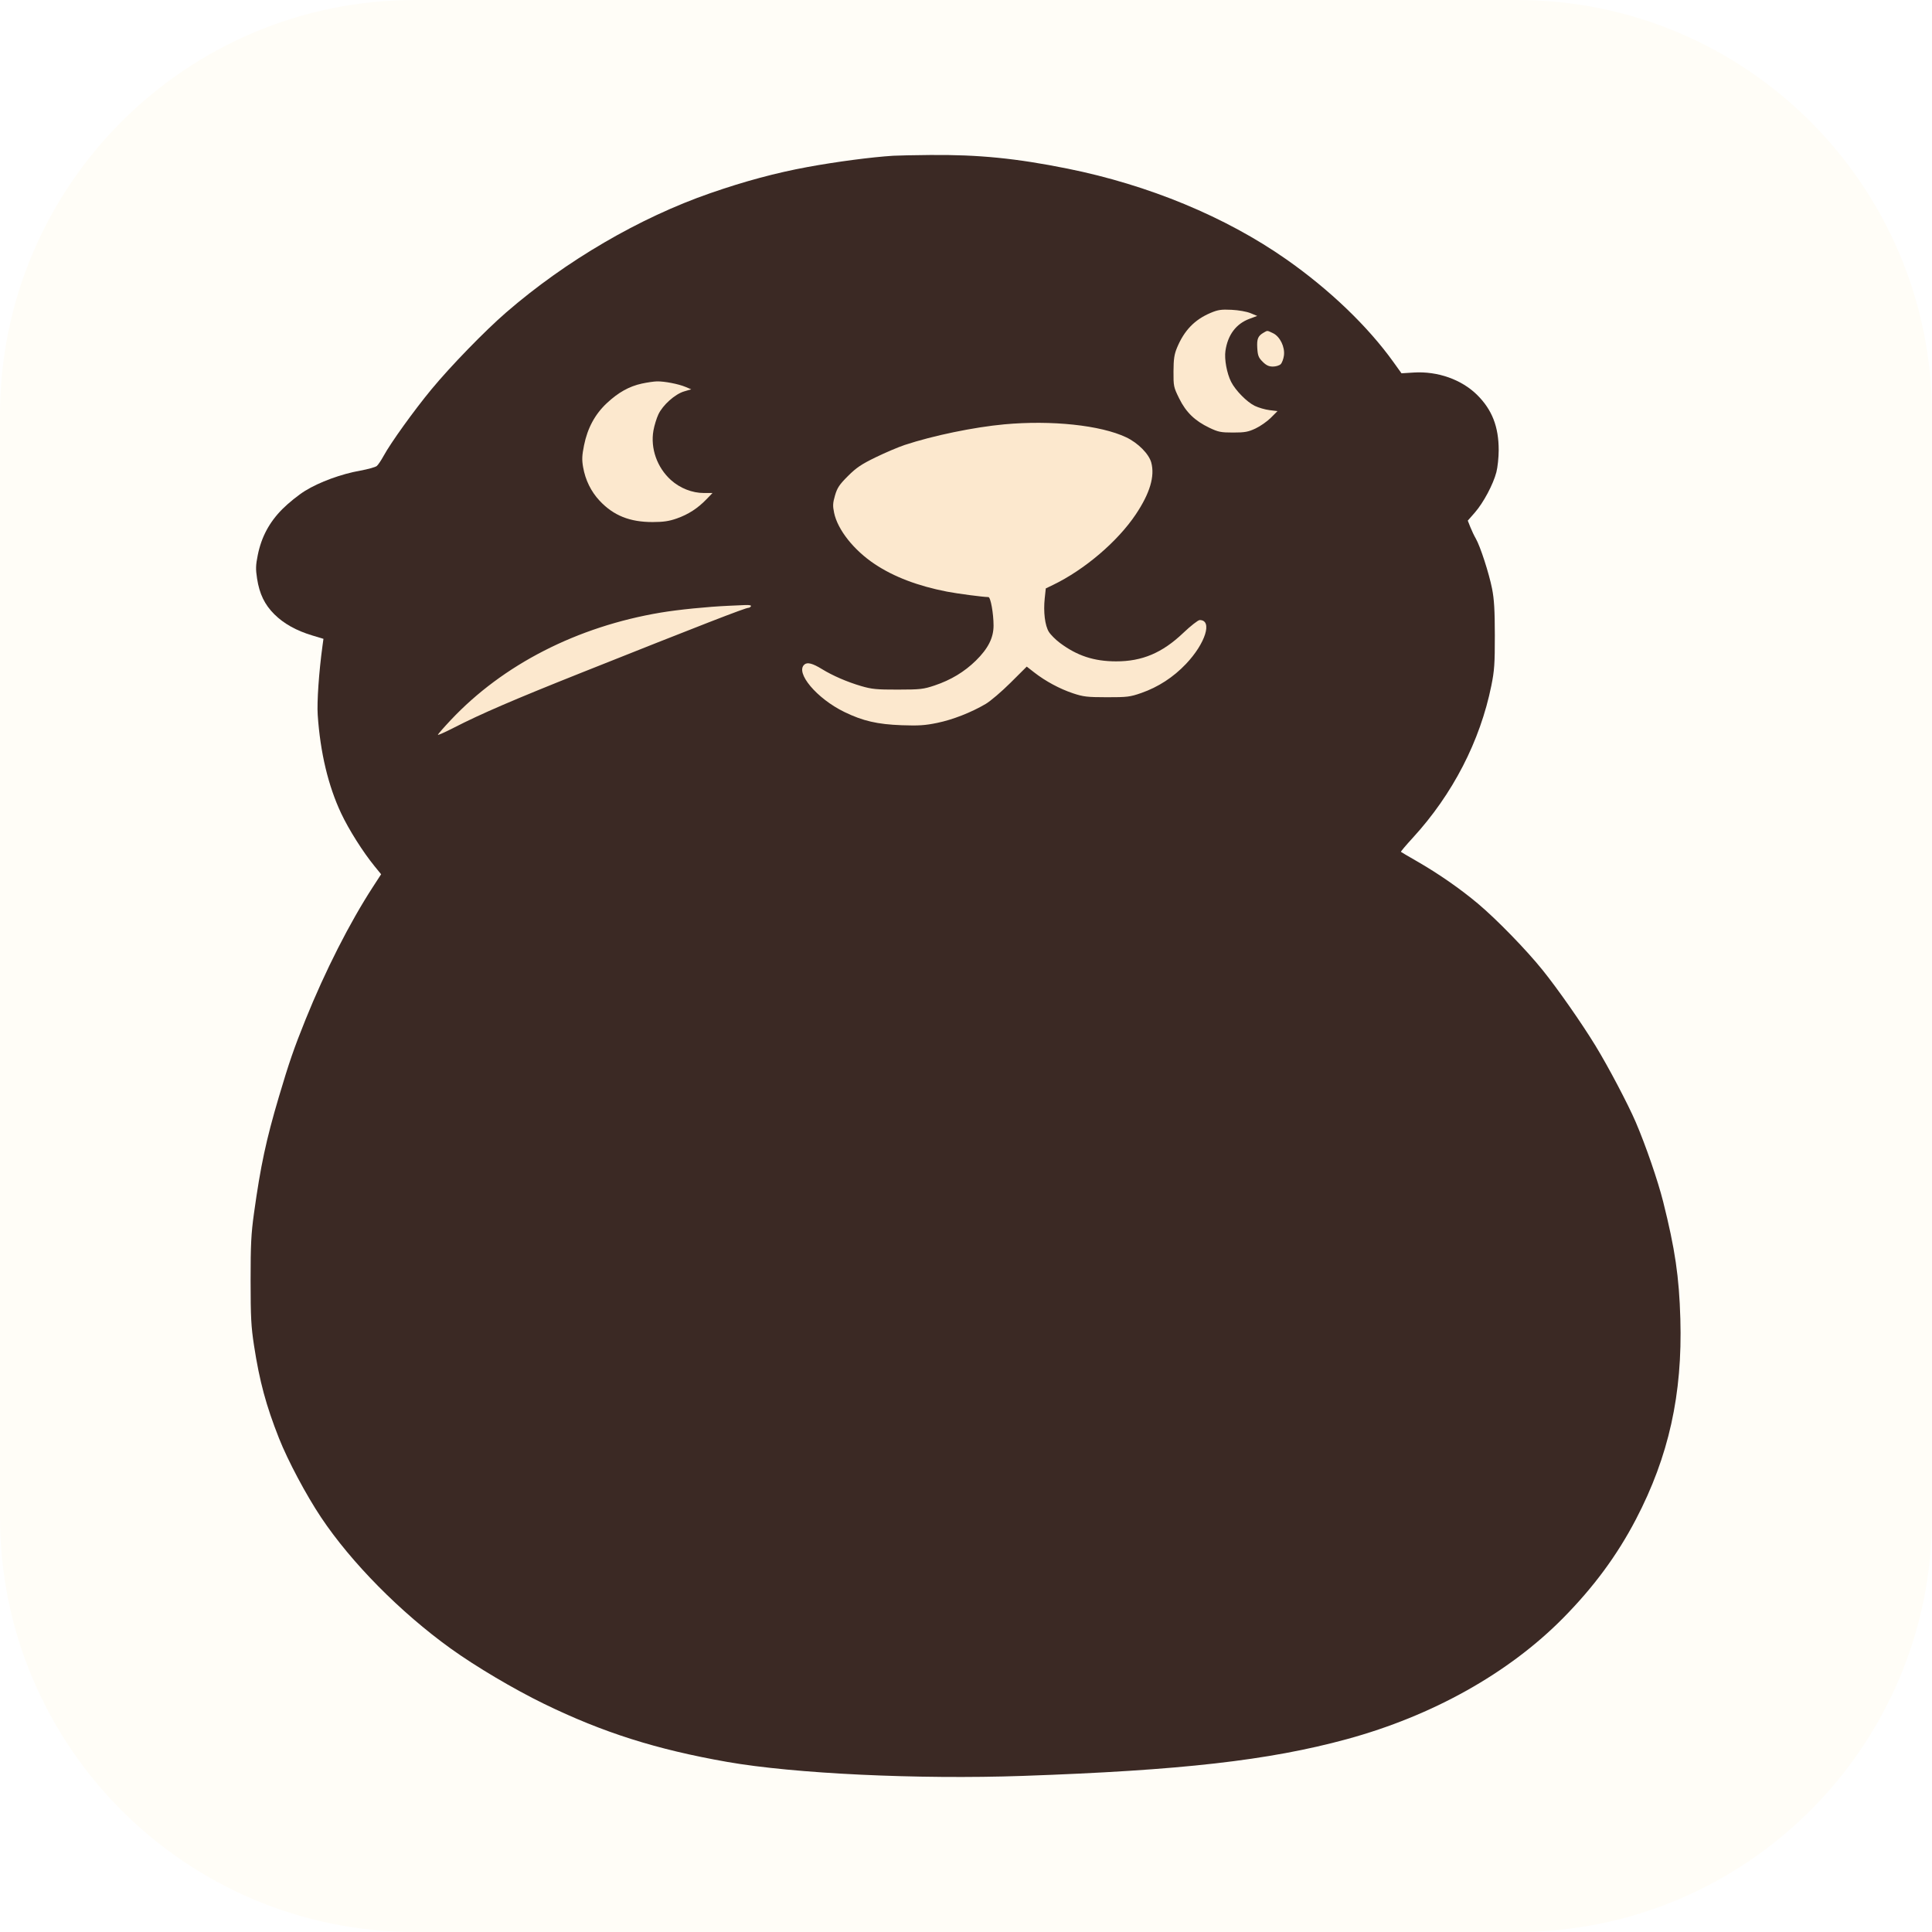
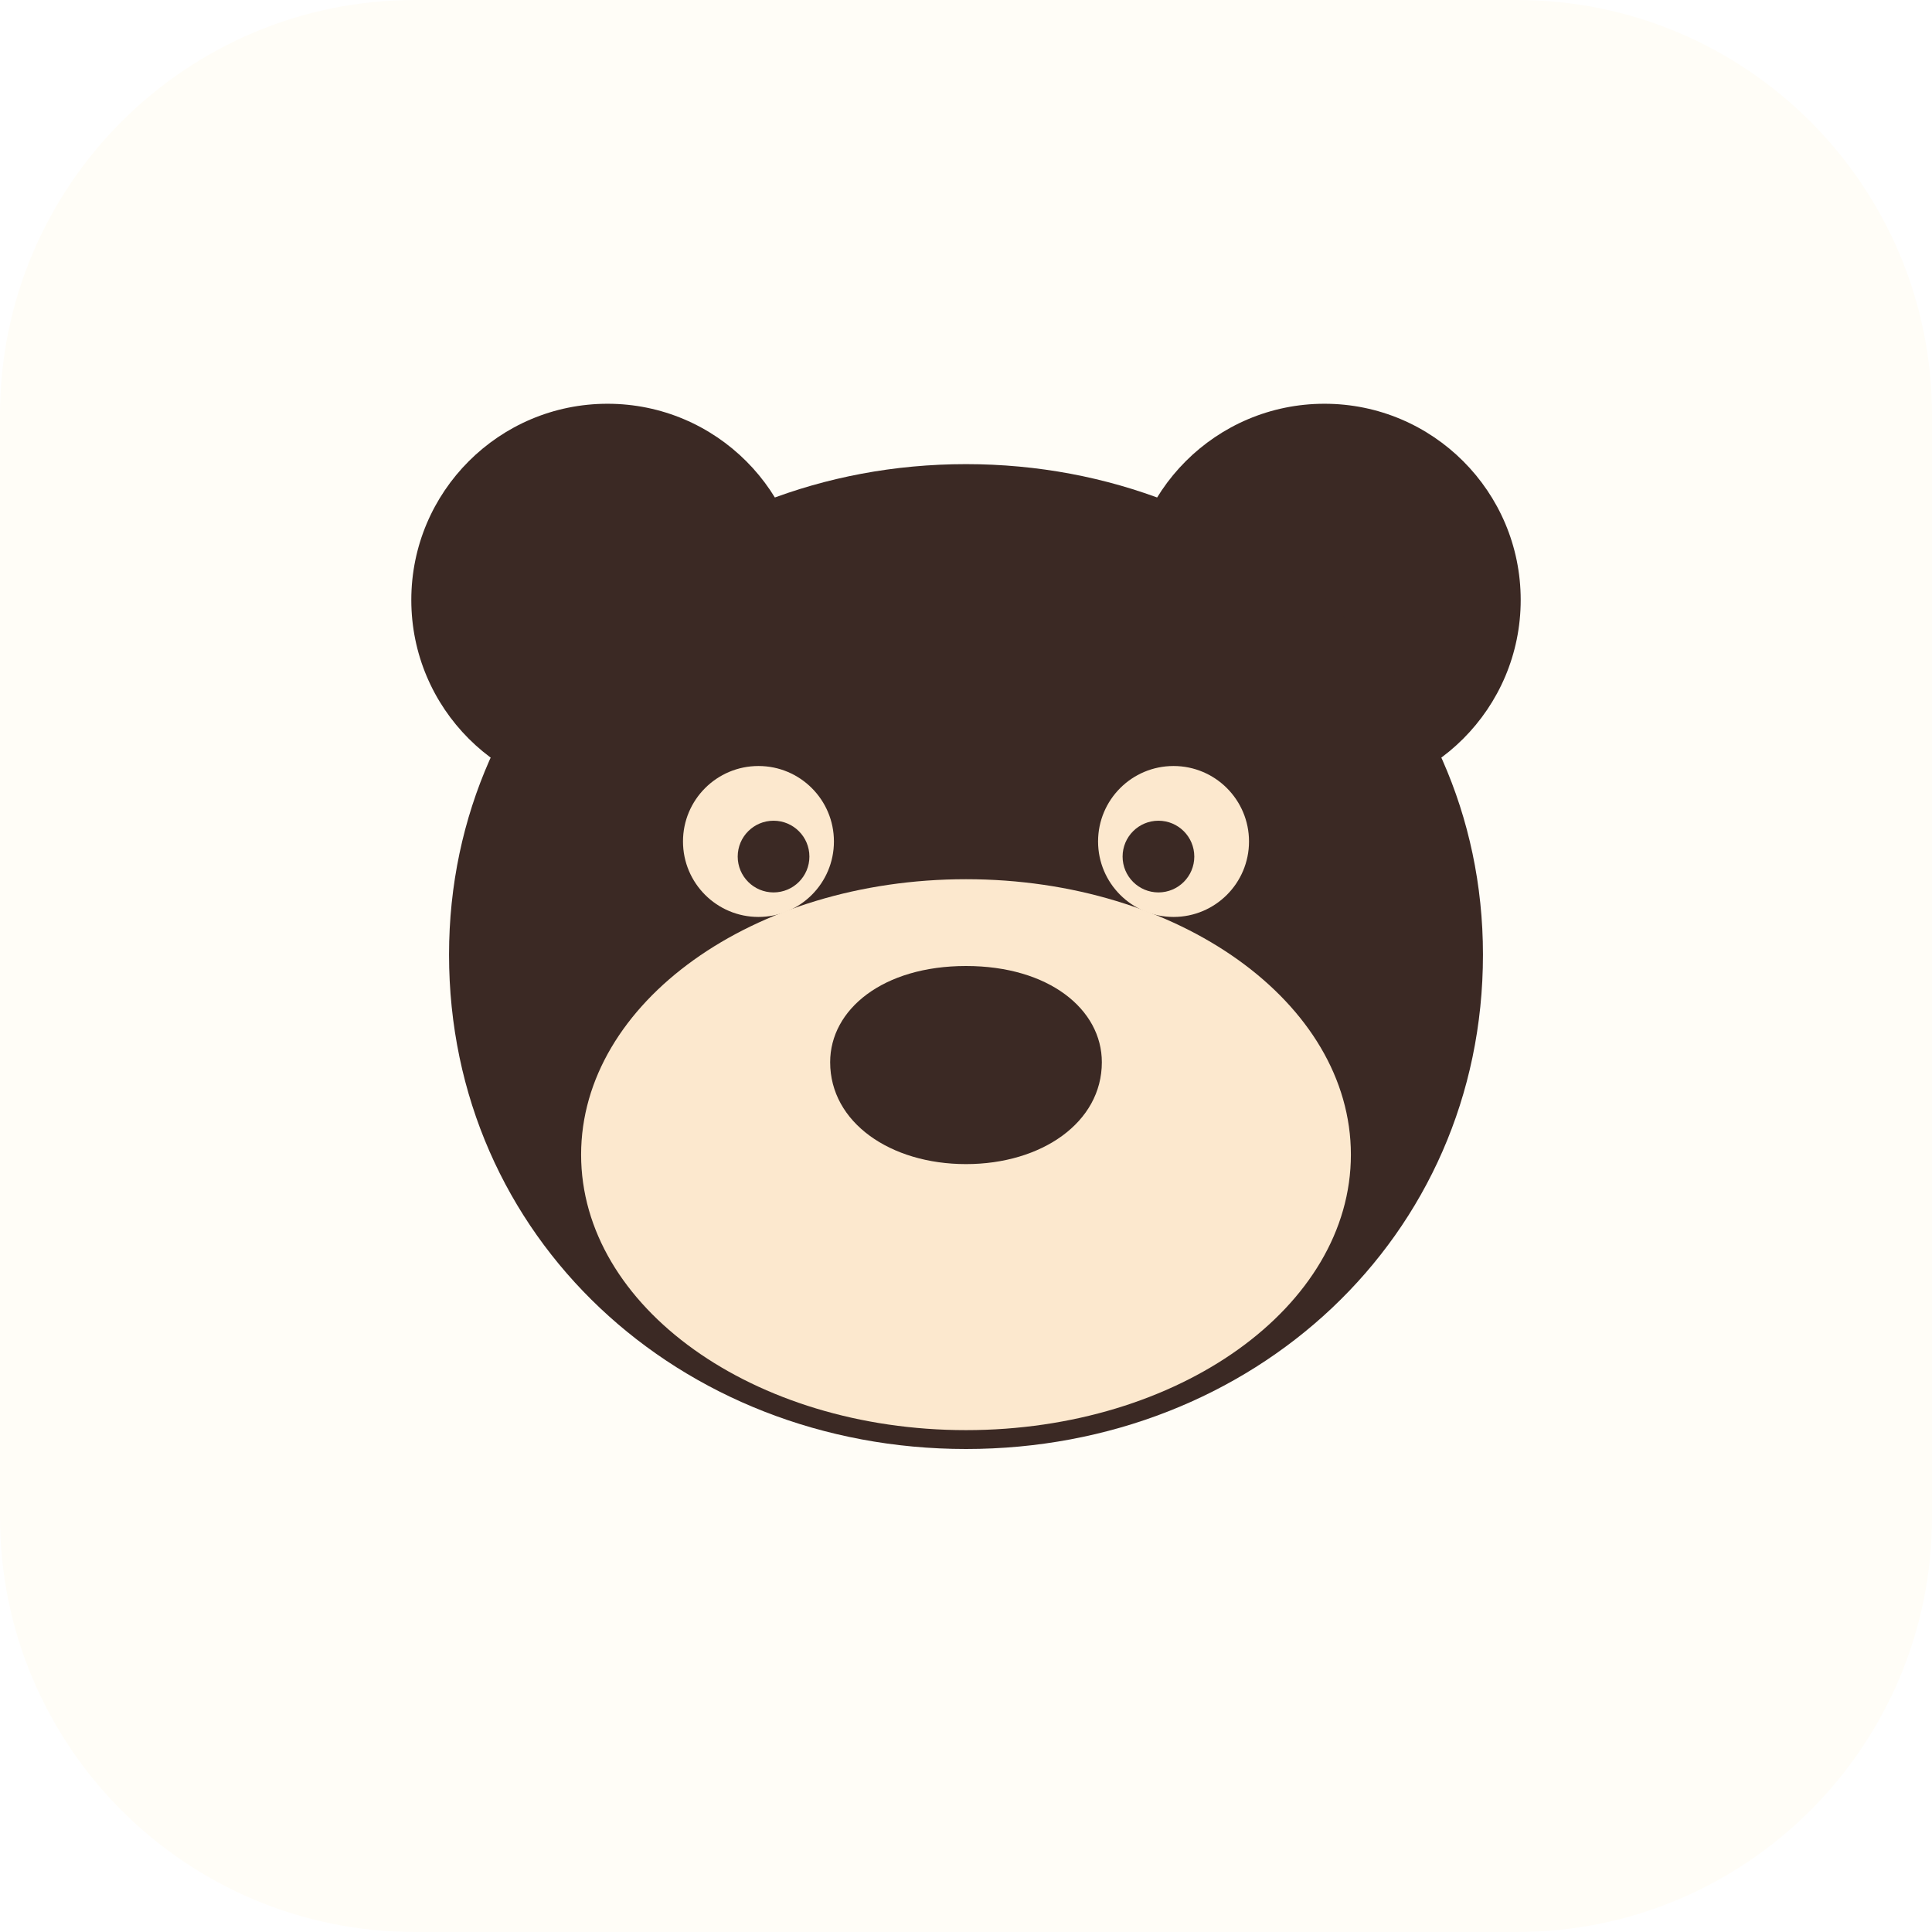
<svg xmlns="http://www.w3.org/2000/svg" viewBox="0 0 1024 1024" width="1024" height="1024" role="img" aria-label="ToolsBag">
  <rect x="0" y="0" width="1024" height="1024" rx="220" ry="220" fill="#fffdf7" />
-   <g transform="translate(7.3585 -14.5472) scale(0.8113208)">
-     <path id="otter-silhouette" fill="#3b2924" fill-rule="evenodd" d="M 574.500 119.673 C 560.255 120.562, 537.226 123.592, 518.500 127.041 C 497.785 130.855, 477.488 136.311, 455 144.108 C 408.720 160.154, 360.561 188.287, 321.596 222.040 C 307.677 234.096, 285.437 256.985, 272.815 272.243 C 261.478 285.947, 246.160 307.252, 241.550 315.728 C 239.986 318.603, 237.985 321.580, 237.103 322.342 C 236.221 323.104, 231.325 324.475, 226.222 325.389 C 213.760 327.619, 199.562 332.830, 190.199 338.608 C 185.965 341.222, 179.296 346.586, 175.380 350.528 C 166.872 359.093, 161.733 368.691, 159.337 380.487 C 157.980 387.172, 157.904 389.692, 158.875 395.936 C 160.434 405.965, 163.838 412.979, 170.203 419.280 C 176.359 425.374, 184.485 429.908, 194.868 433.042 L 202.235 435.266 201.627 439.707 C 199.286 456.785, 197.915 476.565, 198.487 485 C 200.153 509.547, 205.354 531.365, 213.816 549.305 C 218.831 559.937, 228.003 574.456, 235.583 583.762 L 239.909 589.071 234.575 597.286 C 219.334 620.761, 203.382 652.168, 190.531 684 C 182.998 702.662, 179.725 712.146, 173.107 734.500 C 164.765 762.675, 161.156 779.556, 156.858 810.500 C 154.993 823.930, 154.638 830.997, 154.646 854.500 C 154.654 878.388, 154.981 884.616, 156.873 896.907 C 160.476 920.311, 164.723 936.082, 173.187 957.500 C 178.970 972.130, 190.961 994.670, 200.749 1009.309 C 220.486 1038.825, 252.509 1071.223, 285.267 1094.818 C 301.633 1106.606, 326.585 1121.396, 346.340 1131.017 C 384.879 1149.786, 419.686 1160.822, 466 1168.955 C 509.802 1176.648, 590.583 1180.474, 659 1178.097 C 762.408 1174.505, 819.779 1167.998, 870.871 1154.068 C 926.758 1138.830, 976.543 1110.956, 1012.010 1075.044 C 1032.081 1054.721, 1047.371 1034, 1059.642 1010.489 C 1081.112 969.357, 1090.111 928.749, 1088.672 879.500 C 1087.867 851.971, 1085.229 833.996, 1077.446 803 C 1073.981 789.203, 1066.059 766.207, 1059.533 751 C 1054.454 739.165, 1041.559 714.702, 1033.177 701 C 1024.101 686.163, 1008.701 664.134, 998.725 651.719 C 988.116 638.516, 968.693 618.546, 956.500 608.305 C 944.854 598.523, 930.607 588.629, 916.500 580.528 C 911 577.369, 906.335 574.630, 906.133 574.442 C 905.931 574.253, 909.450 570.081, 913.954 565.170 C 939.932 536.842, 957.856 502.099, 965.204 465.834 C 967.183 456.065, 967.497 451.531, 967.476 433 C 967.457 416.494, 967.038 409.410, 965.670 402.500 C 963.672 392.405, 957.928 374.707, 955.042 369.756 C 953.998 367.965, 952.392 364.598, 951.473 362.274 L 949.802 358.049 954.418 352.774 C 960.002 346.394, 966.398 334.410, 968.475 326.436 C 969.314 323.215, 970 316.719, 970 312 C 970 296.707, 965.697 285.650, 955.991 276 C 945.809 265.876, 930.142 260.326, 914.500 261.301 L 906.500 261.800 901.178 254.385 C 884.391 230.998, 859.442 207.084, 831.200 187.307 C 791.650 159.613, 741.360 138.774, 688.266 128.078 C 654.793 121.335, 630.088 118.887, 598.500 119.183 C 588.050 119.280, 577.250 119.501, 574.500 119.673" />
-     <path id="otter-cream-details" fill="#fce8ce" fill-rule="evenodd" d="M 781.822 222.323 C 771.330 226.750, 764.542 233.793, 759.835 245.136 C 758.057 249.422, 757.598 252.521, 757.555 260.552 C 757.502 270.213, 757.647 270.900, 761.272 278.237 C 765.727 287.251, 771.477 292.833, 781 297.390 C 786.786 300.158, 788.489 300.500, 796.500 300.500 C 804.145 300.500, 806.350 300.101, 811.148 297.852 C 814.254 296.396, 818.754 293.246, 821.148 290.852 L 825.500 286.500 820.305 285.866 C 817.448 285.517, 813.105 284.261, 810.653 283.074 C 805.508 280.583, 798.076 273.037, 795.209 267.392 C 792.392 261.847, 790.689 252.577, 791.487 247.131 C 793.015 236.698, 798.422 229.474, 807.136 226.224 L 812.249 224.317 807.874 222.513 C 805.381 221.484, 800.060 220.540, 795.500 220.318 C 788.745 219.988, 786.617 220.300, 781.822 222.323 M 816.500 235.208 C 812.725 237.373, 811.927 239.283, 812.287 245.298 C 812.583 250.228, 813.106 251.568, 815.787 254.248 C 818.137 256.599, 819.840 257.400, 822.484 257.400 C 824.433 257.400, 826.732 256.697, 827.591 255.838 C 828.450 254.978, 829.399 252.444, 829.699 250.206 C 830.452 244.597, 827.105 237.752, 822.555 235.593 C 818.625 233.728, 819.035 233.754, 816.500 235.208 M 410.251 268.516 C 401.977 270.314, 394.927 274.244, 387.415 281.248 C 379.676 288.463, 374.759 297.531, 372.480 308.793 C 371.124 315.492, 371.006 318.247, 371.865 323.126 C 373.351 331.558, 377.037 339.057, 382.646 345.052 C 391.690 354.721, 402.383 359.013, 417.339 358.979 C 424.340 358.963, 428.058 358.408, 433.107 356.626 C 440.628 353.970, 446.729 350.018, 452.453 344.092 L 456.406 340 450.740 340 C 443.134 340, 435.185 336.871, 429.261 331.545 C 420.202 323.400, 415.756 310.852, 417.805 299.215 C 418.378 295.965, 419.833 291.207, 421.038 288.642 C 423.914 282.524, 431.921 275.379, 437.860 273.630 L 442.500 272.264 438.749 270.683 C 434.187 268.759, 424.916 266.971, 420.066 267.079 C 418.105 267.123, 413.688 267.770, 410.251 268.516 M 647 295.146 C 627.186 296.968, 600.459 302.502, 582 308.603 C 577.875 309.967, 569.334 313.596, 563.019 316.669 C 553.622 321.241, 550.324 323.469, 544.851 328.942 C 539.271 334.522, 537.877 336.612, 536.433 341.565 C 534.982 346.542, 534.885 348.376, 535.835 352.925 C 538.153 364.026, 548.720 377.360, 562.429 386.481 C 574.877 394.764, 590.548 400.736, 609.500 404.420 C 616.398 405.761, 633.165 407.967, 636.647 407.992 C 638.079 408.002, 640 418.685, 640 426.636 C 640 434.606, 636.444 441.643, 628.456 449.481 C 620.959 456.837, 612.088 462.185, 601.500 465.730 C 594.174 468.183, 592.153 468.411, 577.500 468.436 C 563.604 468.460, 560.448 468.155, 553.500 466.118 C 544.365 463.440, 534.902 459.342, 527.884 455.024 C 521.850 451.311, 518.422 450.405, 516.487 452.011 C 510.183 457.243, 524.474 474.268, 542.554 483.063 C 554.593 488.920, 564.186 491.134, 580 491.705 C 591.008 492.103, 595.291 491.822, 603.202 490.186 C 613.375 488.082, 625.242 483.444, 634.819 477.831 C 637.943 475.999, 645.266 469.755, 651.092 463.955 L 661.684 453.410 666.592 457.238 C 673.877 462.920, 683.204 467.943, 691.833 470.831 C 698.641 473.110, 701.124 473.400, 714 473.418 C 727.310 473.436, 729.157 473.209, 736.500 470.653 C 747.537 466.811, 757.434 460.381, 765.692 451.687 C 778.463 438.243, 783.239 423, 774.681 423 C 773.625 423, 768.770 426.798, 763.893 431.439 C 750.214 444.456, 737.071 450.015, 720.040 449.985 C 705.602 449.960, 694.630 446.358, 683.365 437.944 C 680.541 435.835, 677.278 432.568, 676.114 430.684 C 673.570 426.568, 672.481 417.674, 673.432 408.792 L 674.123 402.339 678.811 400.075 C 699.467 390.100, 721.064 371.684, 732.957 353.904 C 742.135 340.182, 745.450 329.076, 743.038 320.132 C 741.505 314.451, 734.362 307.263, 726.599 303.590 C 709.946 295.712, 677.856 292.308, 647 295.146 M 467 413.675 C 453.065 414.296, 434.070 416.199, 422.555 418.129 C 368.007 427.269, 319.544 452.064, 285.461 488.271 C 280.807 493.214, 277 497.578, 277 497.969 C 277 498.360, 281.837 496.198, 287.750 493.165 C 305.075 484.276, 326.813 474.908, 370.500 457.504 C 449.535 426.018, 477.893 415, 479.902 415 C 480.441 415, 481.160 414.550, 481.500 414 C 481.882 413.382, 480.470 413.074, 477.809 413.193 C 475.439 413.299, 470.575 413.516, 467 413.675 " />
-   </g>
+   <circle cx="322" cy="318" r="104" fill="#3b2924" />
+   <circle cx="702" cy="318" r="104" fill="#3b2924" />
+   <path d="M512 246c-152 0-274 112-274 260 0 150 122 262 274 262s274-112 274-262c0-148-122-260-274-260z" fill="#3b2924" />
+   <ellipse cx="512" cy="612" rx="204" ry="146" fill="#fce8ce" />
+   <circle cx="402" cy="446" r="40" fill="#fce8ce" />
+   <circle cx="622" cy="446" r="40" fill="#fce8ce" />
+   <circle cx="410" cy="454" r="19" fill="#3b2924" />
+   <circle cx="614" cy="454" r="19" fill="#3b2924" />
+   <path d="M512 512c-44 0-72 23-72 51 0 32 32 54 72 54s72-22 72-54c0-28-28-51-72-51z" fill="#3b2924" />
</svg>
